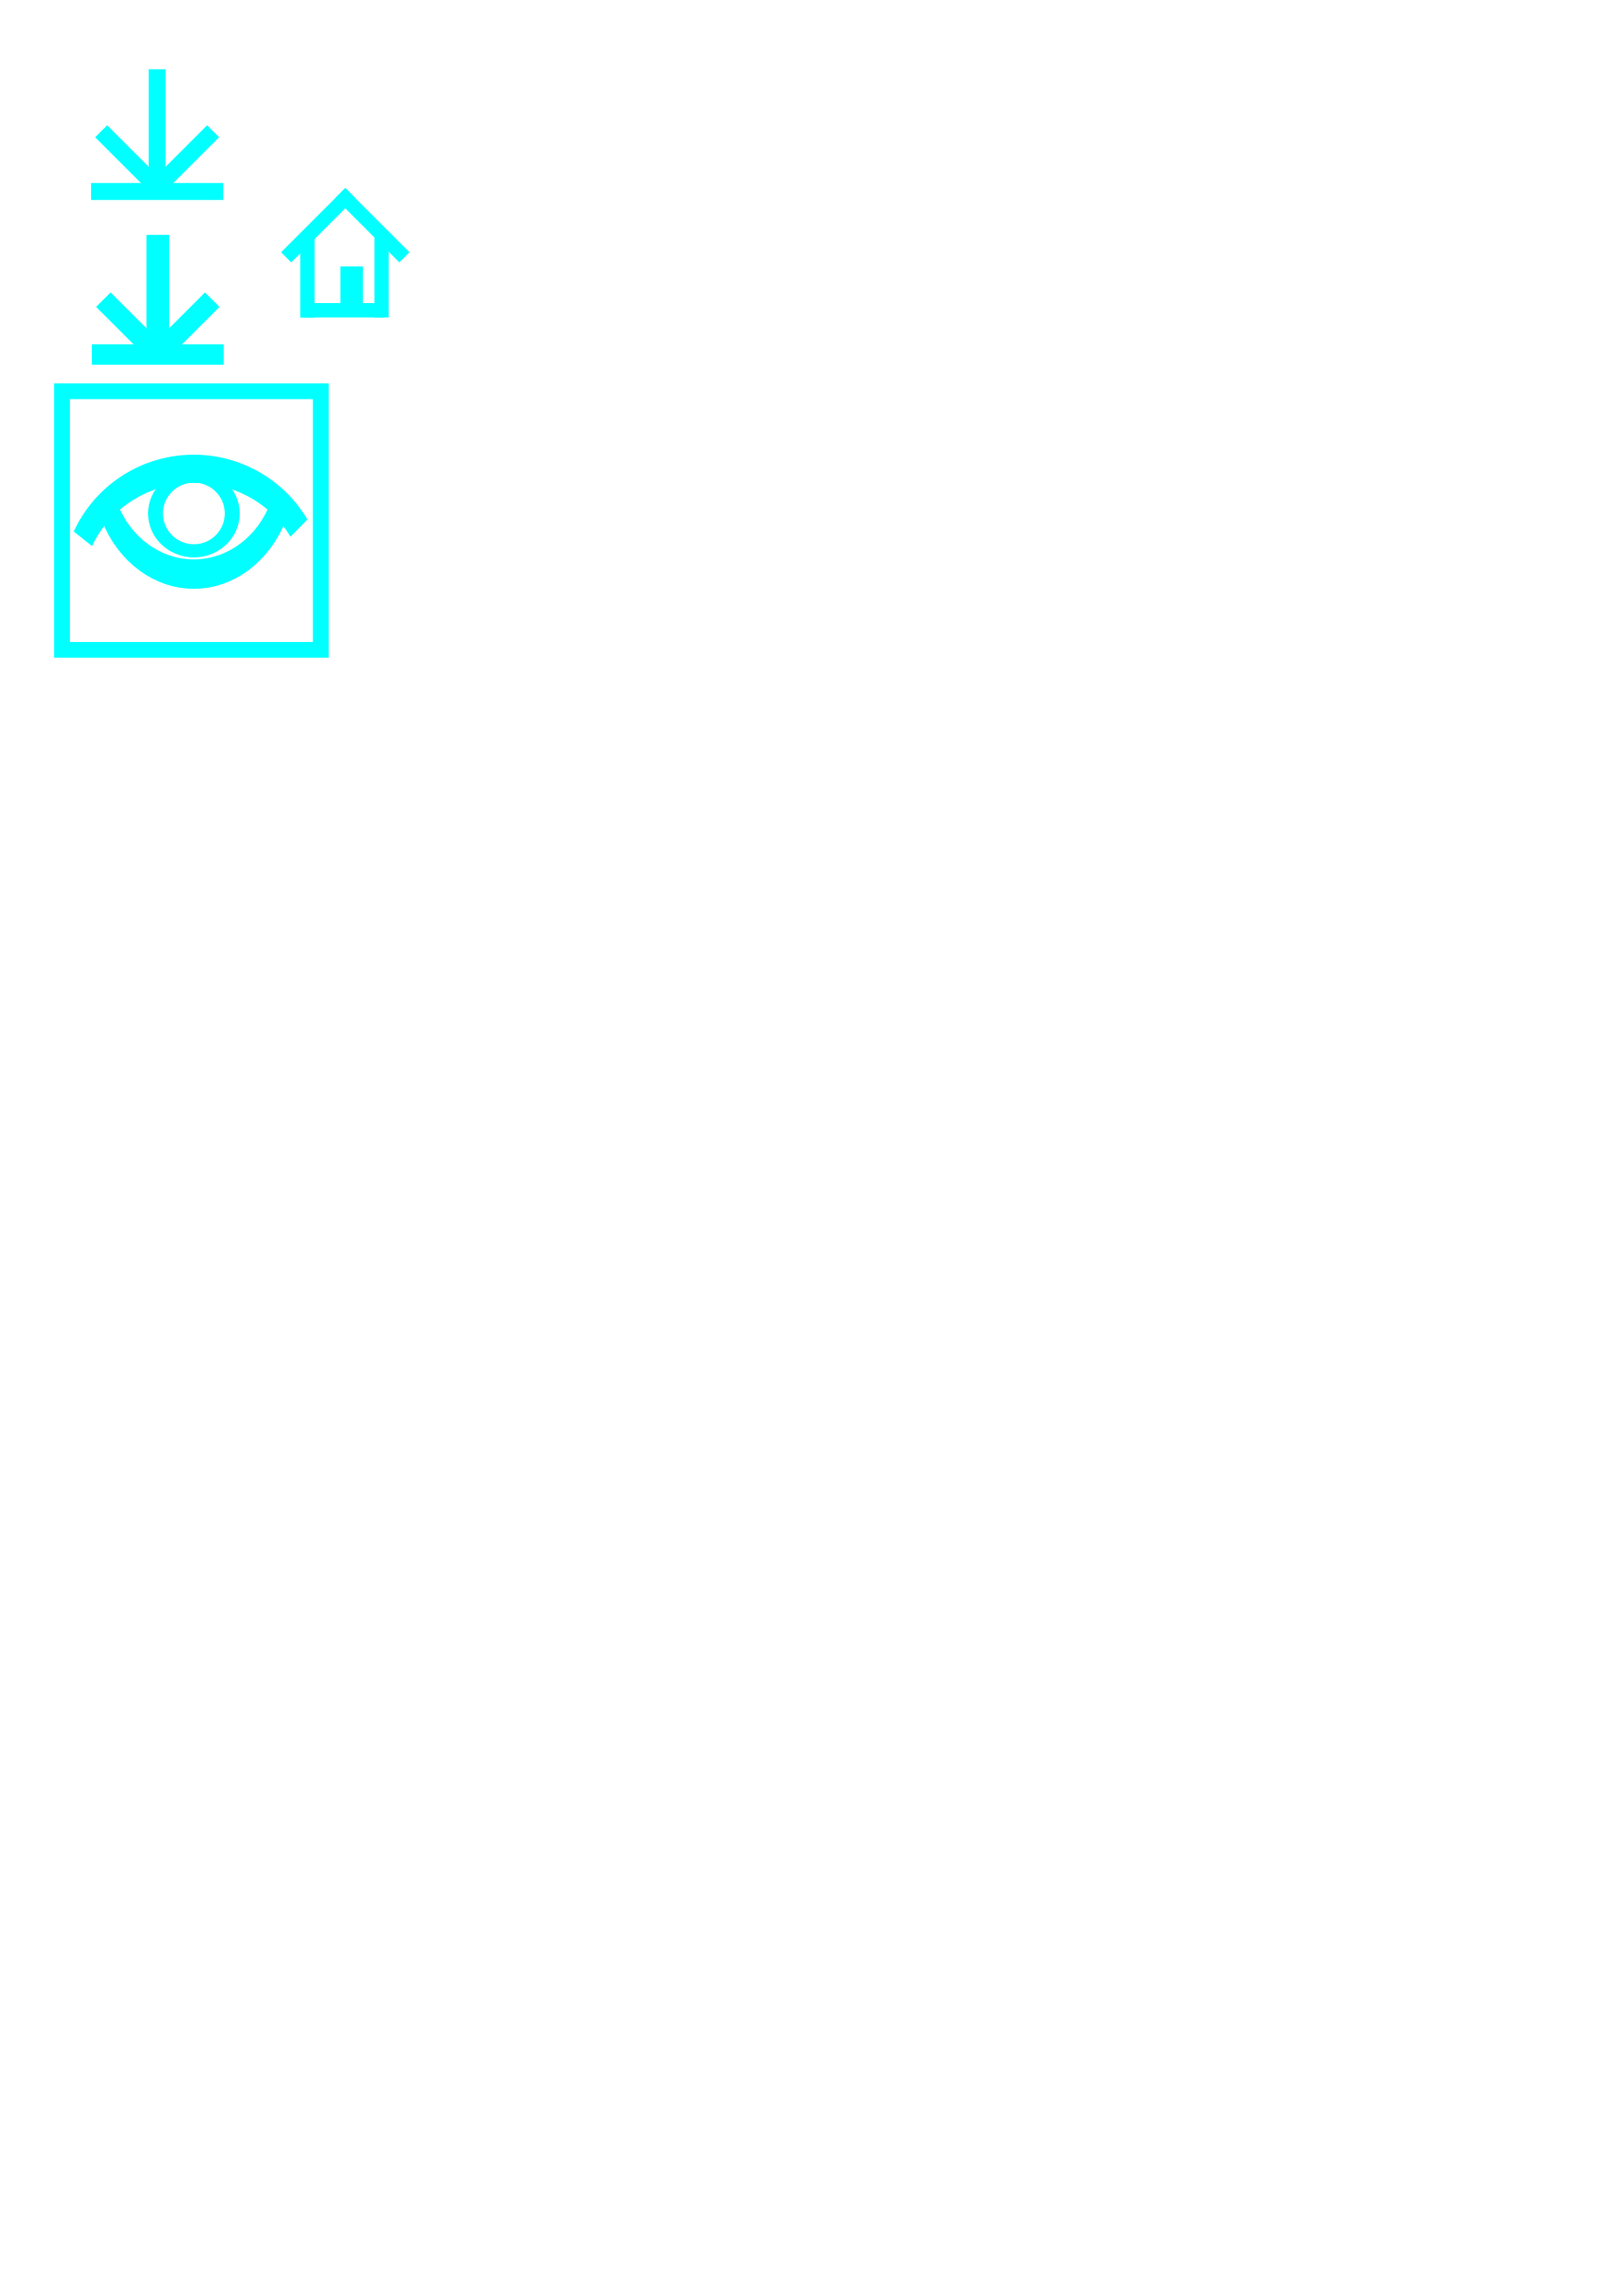
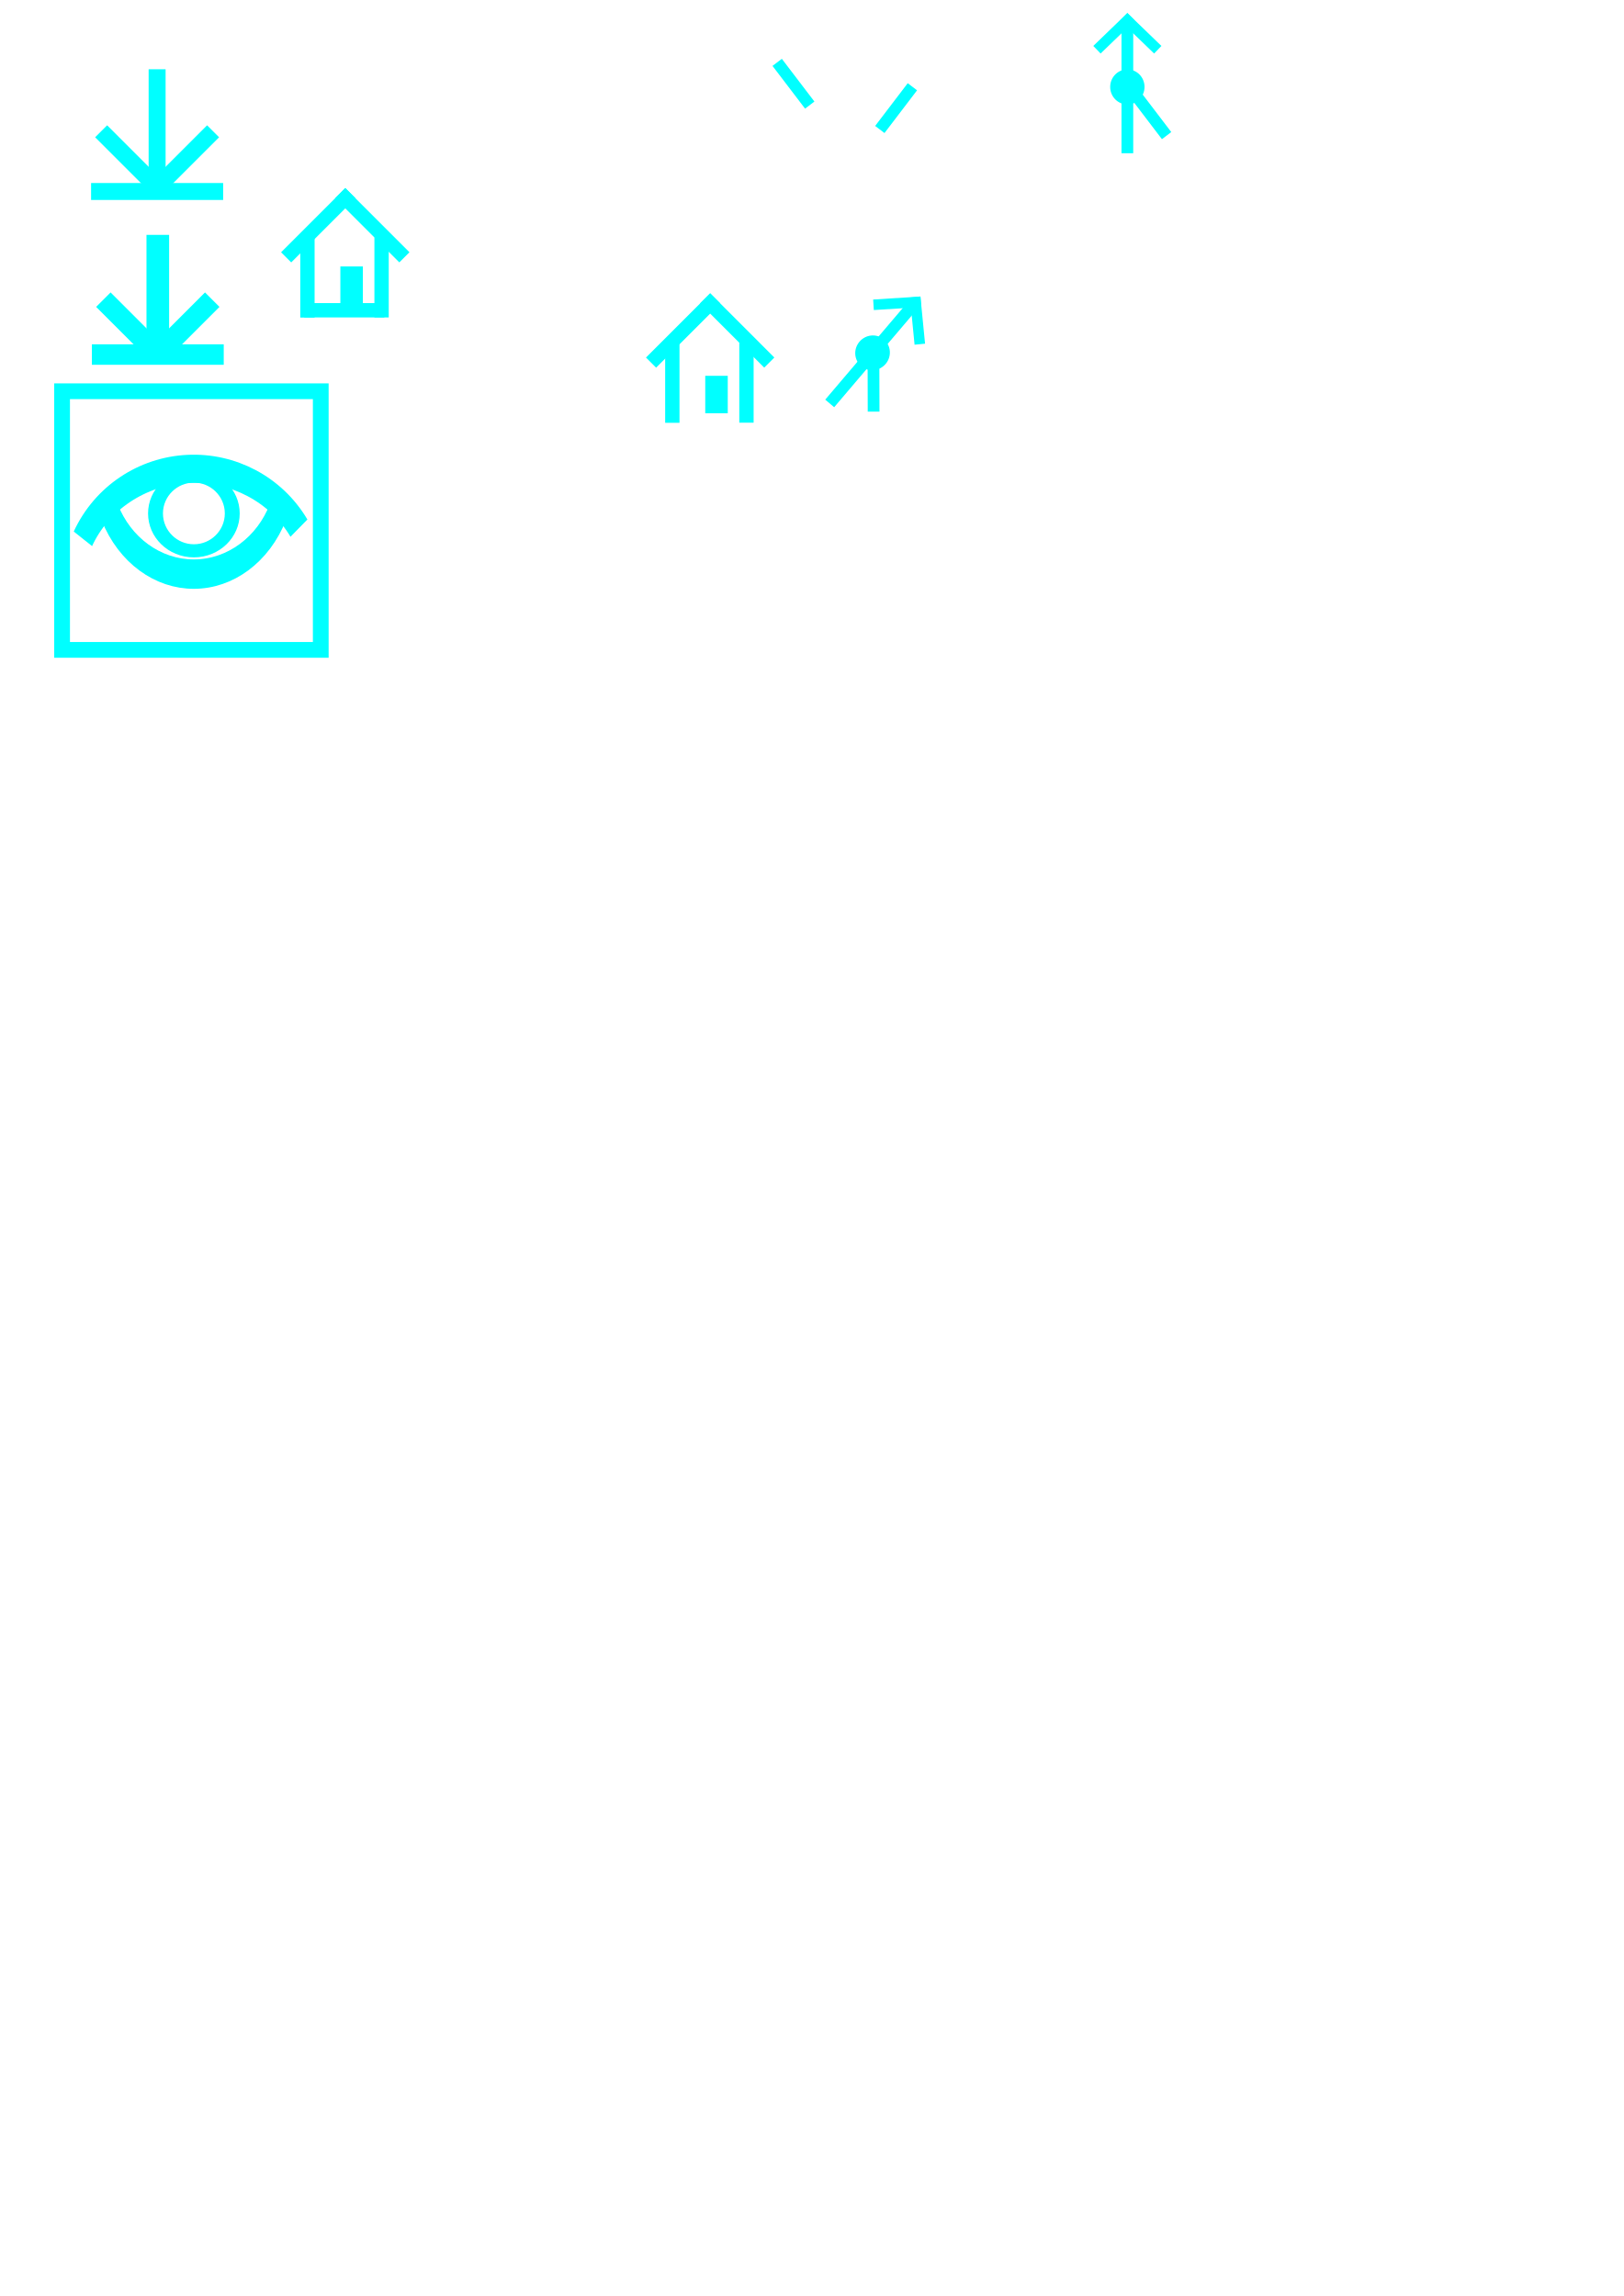
<svg xmlns="http://www.w3.org/2000/svg" width="210mm" height="297mm" id="svg2" version="1.1">
  <defs id="defs4" />
  <g id="layer1">
    <rect style="fill:#00ffff;fill-opacity:1" id="rect2985" width="8.29" height="63.547" x="72.657" y="33.862" />
    <rect style="fill:#00ffff;fill-opacity:1" id="rect2985-5" width="8.29" height="64.557" x="89.477" y="-109.08" ry="0" transform="matrix(0,1,-1,0,0,0)" />
    <g id="g3047" transform="translate(-3.854442,0.5050763)" style="fill:#00ffff;fill-opacity:1">
      <rect transform="matrix(0.7071068,-0.7071068,0.7071068,0.7071068,0,0)" y="82.713" x="-11.492" height="42.839" width="8.29" id="rect2985-8" style="fill:#00ffff;fill-opacity:1" />
      <rect transform="matrix(-0.7071068,-0.7071068,-0.7071068,0.7071068,0,0)" y="-31.352" x="-125.556" height="42.839" width="8.29" id="rect2985-8-3" style="fill:#00ffff;fill-opacity:1" />
    </g>
    <path style="fill:none;stroke:#00ffff;stroke-width:10;stroke-linecap:butt;stroke-linejoin:miter;stroke-miterlimit:4;stroke-opacity:1;stroke-dasharray:none" d="m 44.911,173.344 64.456,0" id="path3003" />
    <path style="fill:none;stroke:#00ffff;stroke-width:11.068;stroke-linecap:butt;stroke-linejoin:miter;stroke-miterlimit:4;stroke-opacity:1;stroke-dasharray:none" d="m 77.139,114.829 0,58.602" id="path3003-5" />
    <path style="fill:none;stroke:#00ffff;stroke-width:10;stroke-linecap:butt;stroke-linejoin:miter;stroke-miterlimit:4;stroke-opacity:1;stroke-dasharray:none" d="M 76.787,173.469 103.751,146.504" id="path3023" />
    <path style="fill:none;stroke:#00ffff;stroke-width:10;stroke-linecap:butt;stroke-linejoin:miter;stroke-miterlimit:4;stroke-opacity:1;stroke-dasharray:none" d="M 77.49,173.469 50.526,146.504" id="path3023-5" />
    <path style="fill:#00ffff;fill-opacity:0;stroke:#00ffff;stroke-width:11.956;stroke-miterlimit:4;stroke-opacity:1;stroke-dasharray:none" id="path3819" d="m 282.619,115.978 a 57.143,42.5 0 0 1 -104.375,0.248" transform="matrix(0.7878129,0,0,1.202053,-86.76156,110.8517)" />
    <path style="fill:#00ffff;fill-opacity:0;stroke:#00ffff;stroke-width:10.069;stroke-miterlimit:4;stroke-opacity:1;stroke-dasharray:none" id="path3819-1" d="M 279.837,120.051 A 57.143,42.5 0 0 1 178.244,116.225" transform="matrix(1.03945,0,0,-1.366416,-144.7467,422.2412)" />
    <path style="fill:#00ffff;fill-opacity:0;stroke:#00ffff;stroke-width:5.199;stroke-miterlimit:4;stroke-opacity:1;stroke-dasharray:none" id="path3839" d="m 105,245.755 a 13.393,14.821 0 1 1 -26.786,0 13.393,14.821 0 1 1 26.786,0 z" transform="matrix(1.400637,0,0,1.232496,-33.53306,-51.86552)" />
    <rect style="fill:#00ffff;fill-opacity:0;stroke:#00ffff;stroke-width:7.697;stroke-miterlimit:4;stroke-opacity:1;stroke-dasharray:none" id="rect3841" width="126.446" height="126.446" x="30.348" y="191.282" />
    <path style="fill:none;stroke:#00ffff;stroke-width:7;stroke-linecap:butt;stroke-linejoin:miter;stroke-miterlimit:4;stroke-opacity:1;stroke-dasharray:none" d="M 171.272,94.427 139.879,125.82" id="path3023-5-3" />
    <path style="fill:none;stroke:#00ffff;stroke-width:7;stroke-linecap:butt;stroke-linejoin:miter;stroke-miterlimit:4;stroke-opacity:1;stroke-dasharray:none" d="m 166.282,94.41 31.393,31.393" id="path3023-5-3-3" />
    <path style="fill:none;stroke:#00ffff;stroke-width:11;stroke-linecap:butt;stroke-linejoin:miter;stroke-miterlimit:4;stroke-opacity:1;stroke-dasharray:none" d="m 171.875,130.275 0,18.324" id="path3003-5-8" />
    <path style="fill:none;stroke:#00ffff;stroke-width:7;stroke-linecap:butt;stroke-linejoin:miter;stroke-miterlimit:4;stroke-opacity:1;stroke-dasharray:none" d="m 186.52,116.051 0,39.142" id="path3003-5-8-3" />
    <path style="fill:none;stroke:#00ffff;stroke-width:7;stroke-linecap:butt;stroke-linejoin:miter;stroke-miterlimit:4;stroke-opacity:1;stroke-dasharray:none" d="m 150.282,116.114 0,39.142" id="path3003-5-8-3-6" />
    <path style="fill:none;stroke:#00ffff;stroke-width:7;stroke-linecap:butt;stroke-linejoin:miter;stroke-miterlimit:4;stroke-opacity:1;stroke-dasharray:none" d="m 187.847,151.685 -39.142,0" id="path3003-5-8-3-6-3" />
+     <path style="fill:none;stroke:#00ffff;stroke-width:7;stroke-linecap:butt;stroke-linejoin:miter;stroke-miterlimit:4;stroke-opacity:1;stroke-dasharray:none" d="M 349.638,145.884 318.245,177.278" id="path3023-5-3-2" />
+     <path style="fill:none;stroke:#00ffff;stroke-width:7;stroke-linecap:butt;stroke-linejoin:miter;stroke-miterlimit:4;stroke-opacity:1;stroke-dasharray:none" d="m 344.648,145.868 31.393,31.393" id="path3023-5-3-3-5" />
+     <path style="fill:none;stroke:#00ffff;stroke-width:11;stroke-linecap:butt;stroke-linejoin:miter;stroke-miterlimit:4;stroke-opacity:1;stroke-dasharray:none" d="m 350.241,183.733 0,18.324" id="path3003-5-8-4" />
+     <path style="fill:none;stroke:#00ffff;stroke-width:7;stroke-linecap:butt;stroke-linejoin:miter;stroke-miterlimit:4;stroke-opacity:1;stroke-dasharray:none" d="m 364.886,167.508 0,39.142" id="path3003-5-8-3-8" />
+     <path style="fill:none;stroke:#00ffff;stroke-width:7;stroke-linecap:butt;stroke-linejoin:miter;stroke-miterlimit:4;stroke-opacity:1;stroke-dasharray:none" d="m 328.648,167.571 0,39.142" id="path3003-5-8-3-6-1" />
+     <path style="fill:#00ffff;stroke:none" id="path3140" d="m 443.571,180.755 a 12.143,12.321 0 1 1 -24.286,0 12.143,12.321 0 1 1 24.286,0 z" transform="matrix(0.6911765,0,0,0.6956522,252.8831,-83.24633)" />
+     <path style="fill:none;stroke:#00ffff;stroke-width:5.735;stroke-linecap:butt;stroke-linejoin:miter;stroke-miterlimit:4;stroke-opacity:1;stroke-dasharray:none" d="m 551.076,11.147 0,26.27" id="path3003-5-8-3-6-1-0-4" />
+     <path style="fill:none;stroke:#00ffff;stroke-width:5.735;stroke-linecap:butt;stroke-linejoin:miter;stroke-miterlimit:4;stroke-opacity:1;stroke-dasharray:none" d="m 554.339,45.406 15.922,20.895" id="path3003-5-8-3-6-1-0-4-7" />
+     <path style="fill:none;stroke:#00ffff;stroke-width:5.735;stroke-linecap:butt;stroke-linejoin:miter;stroke-miterlimit:4;stroke-opacity:1;stroke-dasharray:none" d="m 379.896,30.486 15.922,20.895" id="path3003-5-8-3-6-1-0-4-7-9" />
+     <path style="fill:none;stroke:#00ffff;stroke-width:5.735;stroke-linecap:butt;stroke-linejoin:miter;stroke-miterlimit:4;stroke-opacity:1;stroke-dasharray:none" d="m 430.075,63.31 15.922,-20.895" id="path3003-5-8-3-6-1-0-4-7-98" />
+     <g id="g4018" transform="translate(124.4424,-119.5087)">
+       <path id="path3003-5-8-3-6-1-0-4-7-9-8" d="m 424.844,127.73 16.654,16.097" style="fill:none;stroke:#00ffff;stroke-width:5.148;stroke-linecap:butt;stroke-linejoin:miter;stroke-miterlimit:4;stroke-opacity:1;stroke-dasharray:none" />
+       <path id="path3003-5-8-3-6-1-0-4-7-9-8-1" d="m 411.77,143.823 16.654,-16.097" style="fill:none;stroke:#00ffff;stroke-width:5.148;stroke-linecap:butt;stroke-linejoin:miter;stroke-miterlimit:4;stroke-opacity:1;stroke-dasharray:none" />
+     </g>
+     <path style="fill:none;stroke:#00ffff;stroke-width:5.735;stroke-linecap:butt;stroke-linejoin:miter;stroke-miterlimit:4;stroke-opacity:1;stroke-dasharray:none" d="m 551.076,48.647 0,26.27" id="path3003-5-8-3-6-1-0-4-6" />
+     <path style="fill:#00ffff;stroke:none" id="path3140-6" d="m 443.571,180.755 a 12.143,12.321 0 1 1 -24.286,0 12.143,12.321 0 1 1 24.286,0 z" transform="matrix(0.5265179,0.4477765,-0.4506761,0.5299273,280.8311,-116.4755)" />
+     <path style="fill:none;stroke:#00ffff;stroke-width:5.735;stroke-linecap:butt;stroke-linejoin:miter;stroke-miterlimit:4;stroke-opacity:1;stroke-dasharray:none" d="m 446.783,148.571 -17.019,20.012" id="path3003-5-8-3-6-1-0-4-8" />
+     <path style="fill:none;stroke:#00ffff;stroke-width:5.735;stroke-linecap:butt;stroke-linejoin:miter;stroke-miterlimit:4;stroke-opacity:1;stroke-dasharray:none" d="m 426.97,174.968 0.065,26.27" id="path3003-5-8-3-6-1-0-4-7-1" />
+     <path style="fill:none;stroke:#00ffff;stroke-width:5.148;stroke-linecap:butt;stroke-linejoin:miter;stroke-miterlimit:4;stroke-opacity:1;stroke-dasharray:none" d="m 447.365,145.226 2.258,23.051" id="path3003-5-8-3-6-1-0-4-7-9-8-4" />
+     <path style="fill:none;stroke:#00ffff;stroke-width:5.148;stroke-linecap:butt;stroke-linejoin:miter;stroke-miterlimit:4;stroke-opacity:1;stroke-dasharray:none" d="m 426.98,149.015 23.115,-1.473" id="path3003-5-8-3-6-1-0-4-7-9-8-1-9" />
+     <path style="fill:none;stroke:#00ffff;stroke-width:5.735;stroke-linecap:butt;stroke-linejoin:miter;stroke-miterlimit:4;stroke-opacity:1;stroke-dasharray:none" d="m 422.593,177.226 -17.019,20.012" id="path3003-5-8-3-6-1-0-4-6-4" />
  </g>
</svg>
